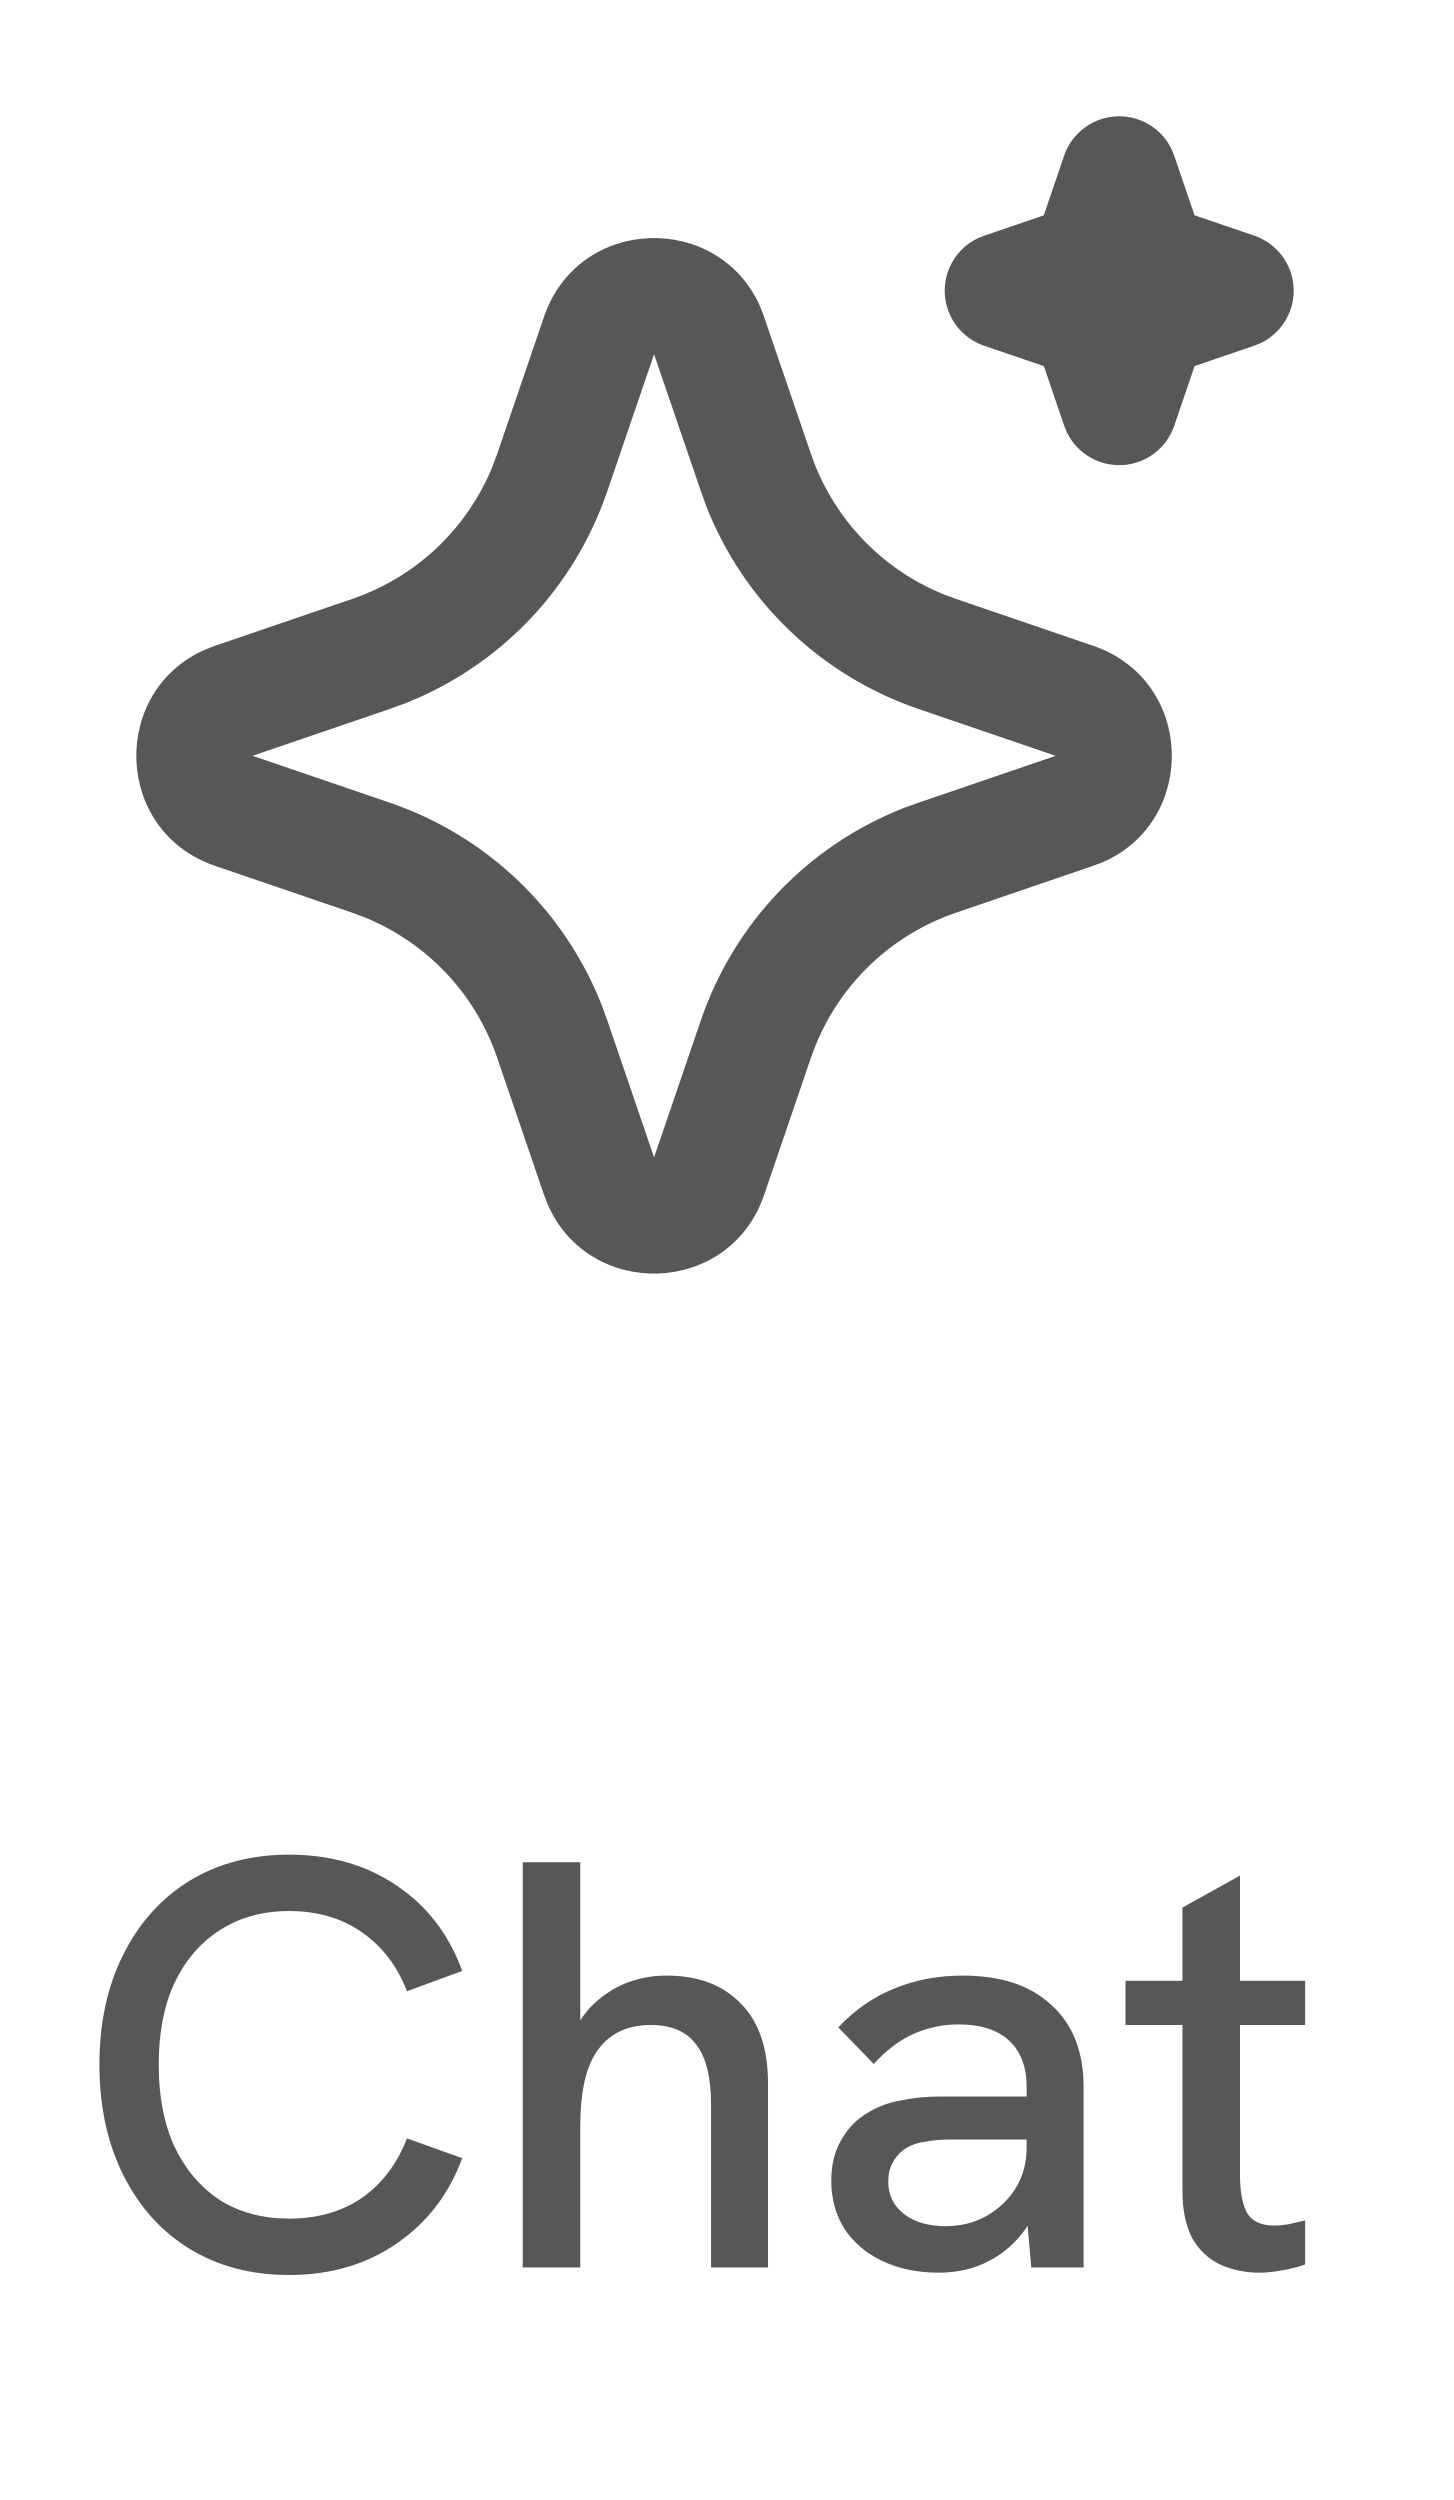
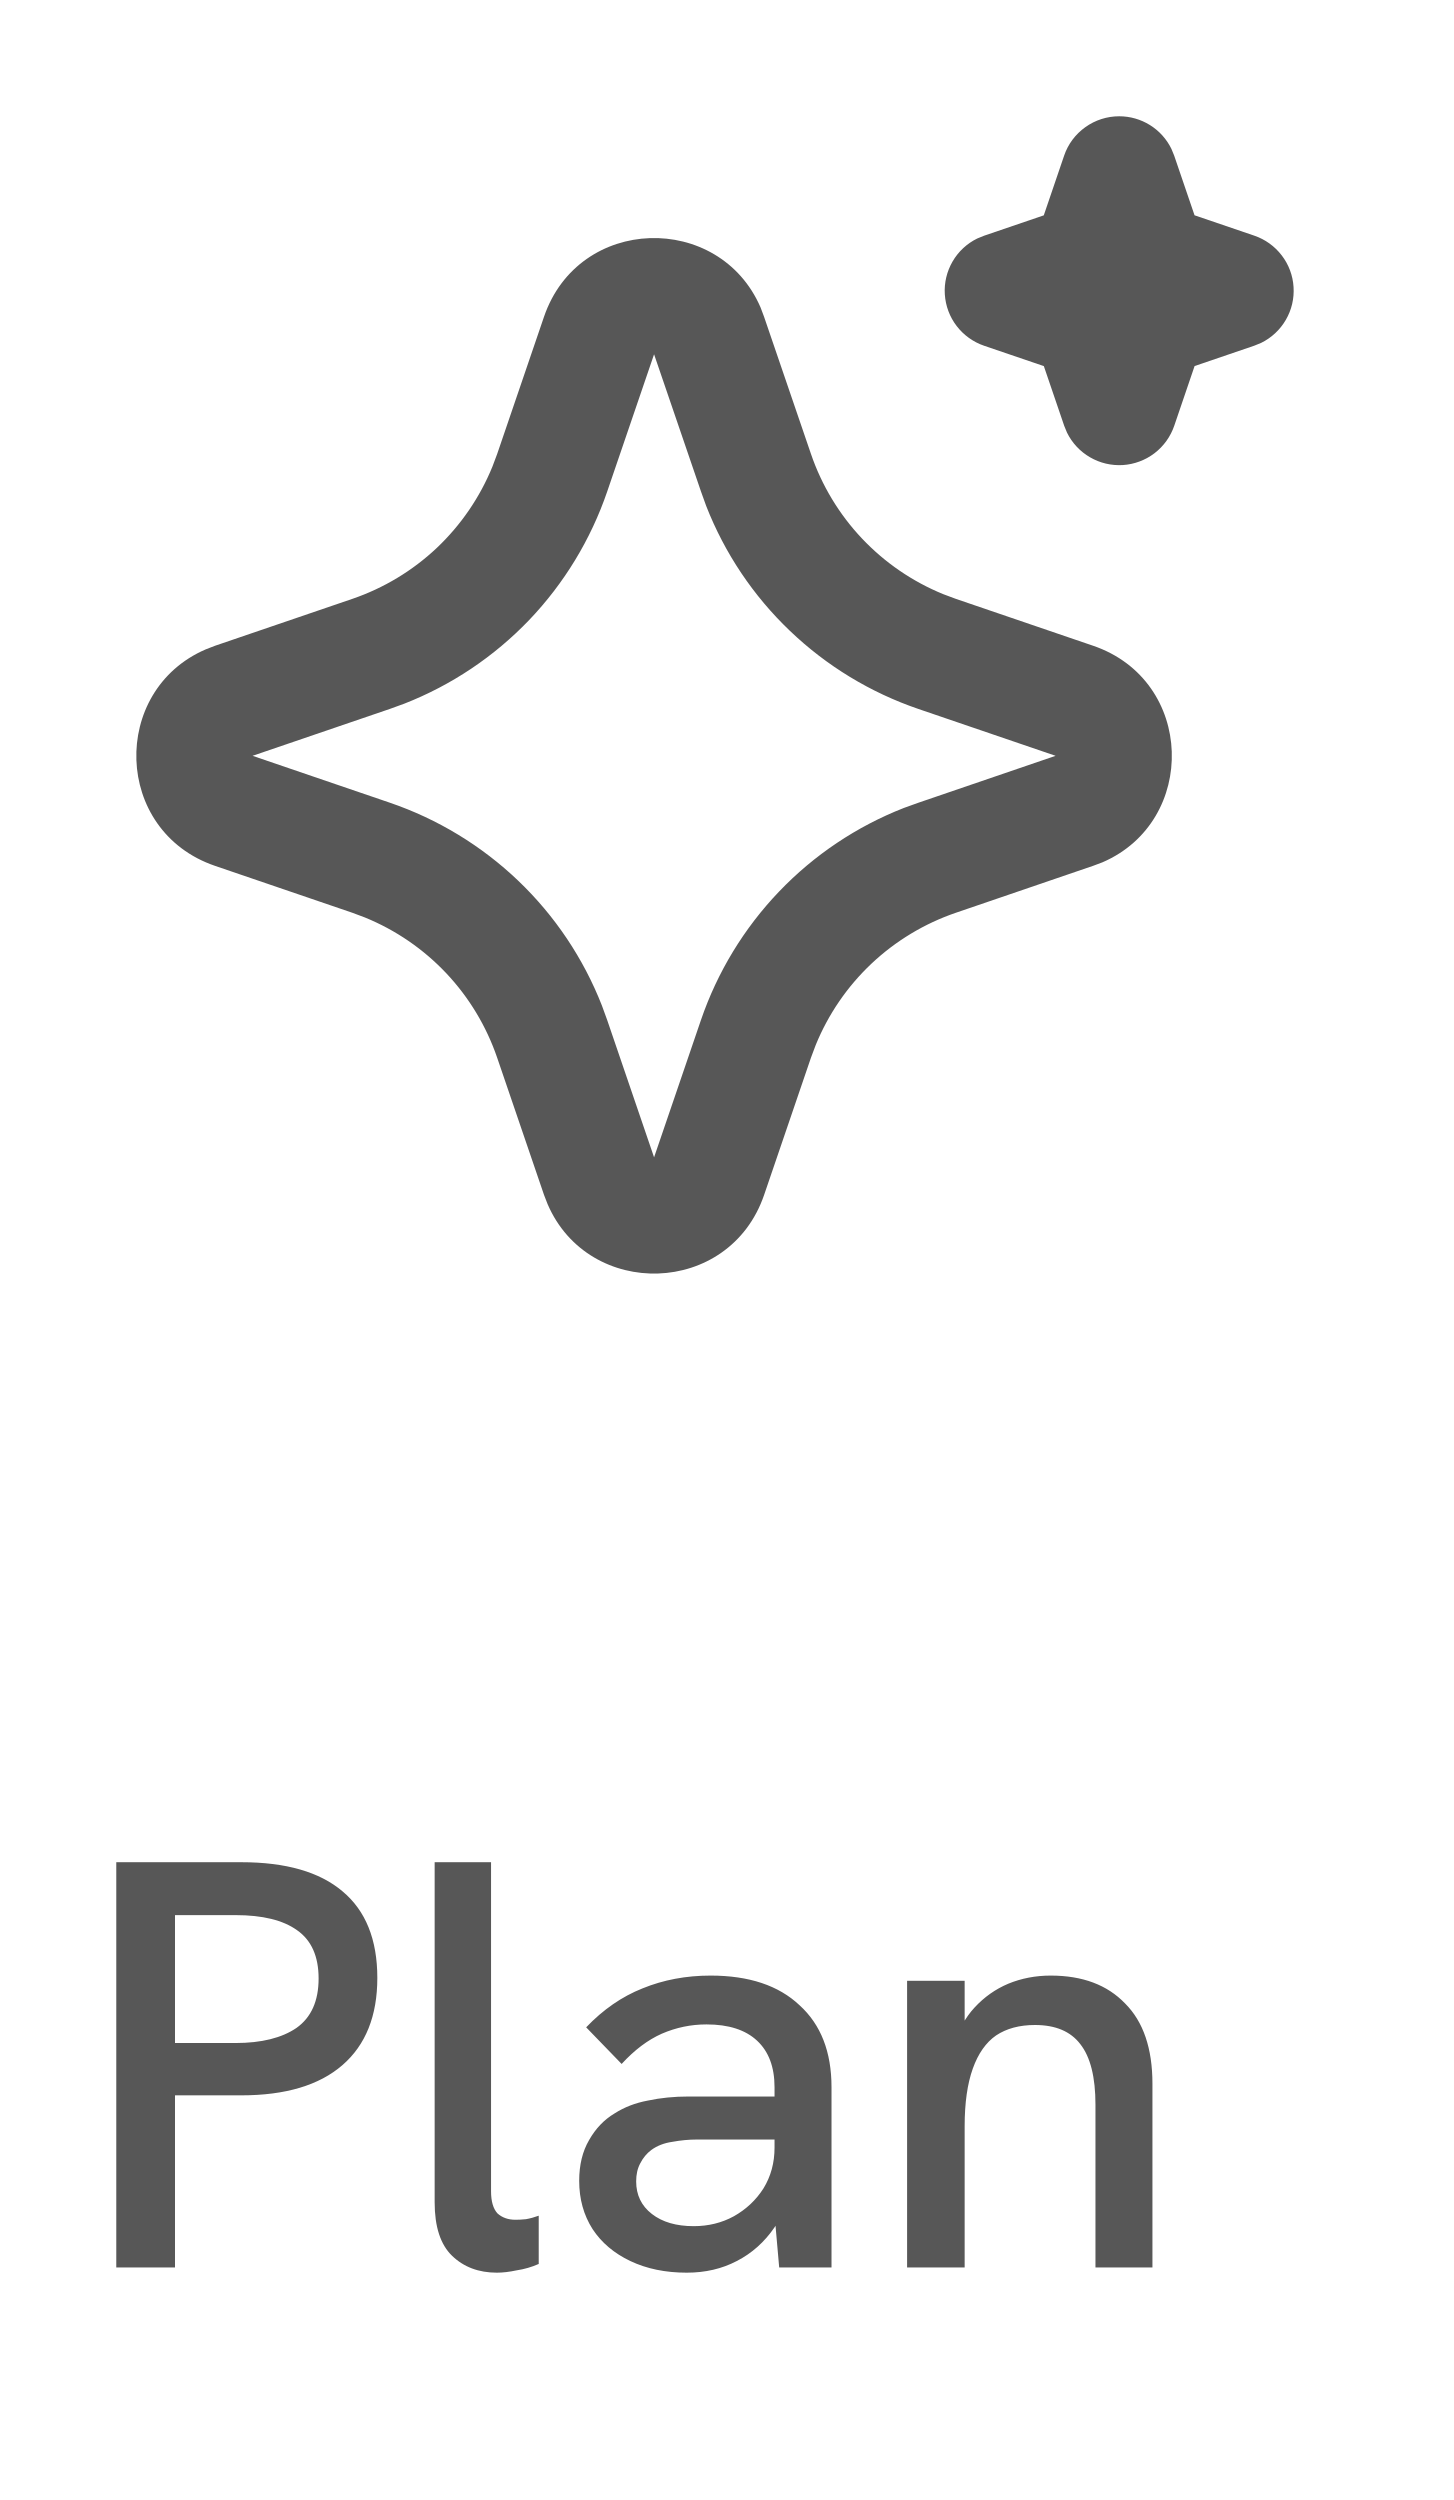
<svg xmlns="http://www.w3.org/2000/svg" width="25" height="43" viewBox="0 0 25 43" fill="none">
-   <path d="M4.97 39.13C4.323 39.13 3.753 38.98 3.26 38.68C2.773 38.38 2.393 37.957 2.12 37.41C1.847 36.863 1.71 36.23 1.71 35.51C1.71 34.79 1.847 34.16 2.12 33.62C2.393 33.073 2.773 32.65 3.26 32.35C3.753 32.05 4.323 31.9 4.97 31.9C5.683 31.9 6.3 32.077 6.82 32.43C7.347 32.783 7.723 33.273 7.95 33.9L7 34.25C6.833 33.817 6.577 33.48 6.23 33.24C5.883 32.993 5.463 32.87 4.97 32.87C4.517 32.87 4.12 32.98 3.78 33.2C3.447 33.413 3.187 33.717 3 34.11C2.82 34.497 2.73 34.963 2.73 35.51C2.73 36.057 2.82 36.527 3 36.92C3.187 37.313 3.447 37.62 3.78 37.84C4.12 38.053 4.517 38.16 4.97 38.16C5.463 38.16 5.883 38.04 6.23 37.8C6.577 37.553 6.833 37.213 7 36.78L7.95 37.12C7.723 37.74 7.347 38.23 6.82 38.59C6.3 38.95 5.683 39.13 4.97 39.13ZM8.991 39V32.03H9.981V35.14L9.771 35.21C9.857 34.937 9.984 34.71 10.15 34.53C10.324 34.35 10.521 34.213 10.741 34.12C10.967 34.027 11.207 33.98 11.46 33.98C12.007 33.98 12.434 34.14 12.741 34.46C13.054 34.773 13.21 35.233 13.21 35.84V39H12.23V36.2C12.23 35.727 12.144 35.38 11.97 35.16C11.804 34.94 11.544 34.83 11.191 34.83C10.797 34.83 10.497 34.97 10.29 35.25C10.084 35.523 9.981 35.963 9.981 36.57V39H8.991ZM17.738 39L17.658 38.09V35.9C17.658 35.553 17.558 35.287 17.358 35.1C17.158 34.913 16.868 34.82 16.488 34.82C16.221 34.82 15.965 34.873 15.718 34.98C15.478 35.087 15.248 35.26 15.028 35.5L14.418 34.87C14.711 34.563 15.035 34.34 15.388 34.2C15.748 34.053 16.138 33.98 16.558 33.98C17.218 33.98 17.728 34.15 18.088 34.49C18.455 34.823 18.638 35.293 18.638 35.9V39H17.738ZM16.148 39.09C15.781 39.09 15.458 39.023 15.178 38.89C14.898 38.757 14.681 38.573 14.528 38.34C14.375 38.1 14.298 37.823 14.298 37.51C14.298 37.237 14.355 37.003 14.468 36.81C14.581 36.61 14.728 36.457 14.908 36.35C15.075 36.243 15.265 36.17 15.478 36.13C15.698 36.083 15.931 36.06 16.178 36.06H17.748V36.8H16.318C16.185 36.8 16.045 36.813 15.898 36.84C15.758 36.86 15.638 36.907 15.538 36.98C15.458 37.04 15.395 37.117 15.348 37.21C15.301 37.297 15.278 37.4 15.278 37.52C15.278 37.753 15.368 37.94 15.548 38.08C15.728 38.22 15.968 38.29 16.268 38.29C16.521 38.29 16.751 38.233 16.958 38.12C17.171 38 17.341 37.84 17.468 37.64C17.595 37.433 17.658 37.2 17.658 36.94L18.008 37.4C17.948 37.747 17.831 38.05 17.658 38.31C17.485 38.563 17.268 38.757 17.008 38.89C16.755 39.023 16.468 39.09 16.148 39.09ZM21.658 39.09C21.418 39.09 21.195 39.043 20.988 38.95C20.788 38.857 20.628 38.707 20.508 38.5C20.395 38.287 20.338 38.013 20.338 37.68V32.81L21.328 32.26V37.42C21.328 37.693 21.368 37.907 21.448 38.06C21.535 38.207 21.691 38.28 21.918 38.28C21.985 38.28 22.061 38.273 22.148 38.26C22.241 38.24 22.341 38.217 22.448 38.19V38.95C22.314 38.997 22.181 39.03 22.048 39.05C21.915 39.077 21.785 39.09 21.658 39.09ZM19.358 34.83V34.07H22.448V34.83H19.358Z" fill="#575757" />
+   <path d="M2 39V32.03H4.15C4.917 32.03 5.497 32.197 5.89 32.53C6.29 32.863 6.49 33.36 6.49 34.02C6.49 34.673 6.29 35.173 5.89 35.52C5.49 35.867 4.91 36.04 4.15 36.04H3.01V39H2ZM3.01 35.14H4.05C4.497 35.14 4.847 35.053 5.1 34.88C5.353 34.7 5.48 34.417 5.48 34.03C5.48 33.65 5.357 33.373 5.11 33.2C4.87 33.027 4.517 32.94 4.05 32.94H3.01V35.14ZM8.546 39.09C8.233 39.09 7.976 38.993 7.776 38.8C7.576 38.607 7.476 38.3 7.476 37.88V32.03H8.446V37.69C8.446 37.863 8.483 37.99 8.556 38.07C8.636 38.143 8.74 38.18 8.866 38.18C8.92 38.18 8.98 38.177 9.046 38.17C9.12 38.157 9.193 38.137 9.266 38.11V38.94C9.146 38.993 9.02 39.03 8.886 39.05C8.76 39.077 8.646 39.09 8.546 39.09ZM13.402 39L13.322 38.09V35.9C13.322 35.553 13.222 35.287 13.022 35.1C12.822 34.913 12.532 34.82 12.152 34.82C11.885 34.82 11.629 34.873 11.382 34.98C11.142 35.087 10.912 35.26 10.692 35.5L10.082 34.87C10.375 34.563 10.699 34.34 11.052 34.2C11.412 34.053 11.802 33.98 12.222 33.98C12.882 33.98 13.392 34.15 13.752 34.49C14.119 34.823 14.302 35.293 14.302 35.9V39H13.402ZM11.812 39.09C11.445 39.09 11.122 39.023 10.842 38.89C10.562 38.757 10.345 38.573 10.192 38.34C10.039 38.1 9.962 37.823 9.962 37.51C9.962 37.237 10.019 37.003 10.132 36.81C10.245 36.61 10.392 36.457 10.572 36.35C10.739 36.243 10.929 36.17 11.142 36.13C11.362 36.083 11.595 36.06 11.842 36.06H13.412V36.8H11.982C11.849 36.8 11.709 36.813 11.562 36.84C11.422 36.86 11.302 36.907 11.202 36.98C11.122 37.04 11.059 37.117 11.012 37.21C10.965 37.297 10.942 37.4 10.942 37.52C10.942 37.753 11.032 37.94 11.212 38.08C11.392 38.22 11.632 38.29 11.932 38.29C12.185 38.29 12.415 38.233 12.622 38.12C12.835 38 13.005 37.84 13.132 37.64C13.259 37.433 13.322 37.2 13.322 36.94L13.672 37.4C13.612 37.747 13.495 38.05 13.322 38.31C13.149 38.563 12.932 38.757 12.672 38.89C12.419 39.023 12.132 39.09 11.812 39.09ZM15.602 39V34.07H16.592V35.14L16.392 35.2C16.479 34.927 16.602 34.703 16.762 34.53C16.928 34.35 17.122 34.213 17.342 34.12C17.569 34.027 17.812 33.98 18.072 33.98C18.619 33.98 19.045 34.14 19.352 34.46C19.665 34.773 19.822 35.233 19.822 35.84V39H18.842V36.2C18.842 35.727 18.755 35.38 18.582 35.16C18.415 34.94 18.155 34.83 17.802 34.83C17.535 34.83 17.312 34.89 17.132 35.01C16.959 35.13 16.825 35.32 16.732 35.58C16.639 35.84 16.592 36.17 16.592 36.57V39H15.602Z" fill="#575757" />
  <path d="M9.357 5.448C9.955 3.698 12.373 3.645 13.082 5.289L13.142 5.449L13.949 7.809C14.134 8.35 14.433 8.846 14.825 9.261C15.218 9.677 15.695 10.004 16.225 10.22L16.442 10.301L18.802 11.107C20.552 11.705 20.605 14.123 18.962 14.832L18.802 14.892L16.442 15.699C15.901 15.884 15.405 16.183 14.989 16.575C14.573 16.968 14.246 17.445 14.03 17.975L13.949 18.191L13.143 20.552C12.545 22.302 10.127 22.355 9.419 20.712L9.357 20.552L8.551 18.192C8.366 17.651 8.067 17.155 7.675 16.739C7.282 16.323 6.805 15.996 6.275 15.78L6.059 15.699L3.699 14.893C1.948 14.295 1.895 11.877 3.539 11.169L3.699 11.107L6.059 10.301C6.6 10.116 7.096 9.817 7.512 9.425C7.927 9.032 8.254 8.555 8.47 8.025L8.551 7.809L9.357 5.448ZM11.25 6.094L10.444 8.454C10.162 9.279 9.704 10.033 9.102 10.664C8.499 11.294 7.766 11.785 6.954 12.103L6.704 12.194L4.344 13L6.704 13.806C7.529 14.088 8.283 14.546 8.914 15.149C9.544 15.751 10.035 16.484 10.353 17.296L10.444 17.546L11.25 19.906L12.056 17.546C12.338 16.721 12.796 15.967 13.399 15.336C14.001 14.706 14.734 14.215 15.546 13.897L15.796 13.807L18.156 13L15.796 12.194C14.971 11.912 14.217 11.454 13.587 10.851C12.956 10.249 12.465 9.516 12.147 8.704L12.057 8.454L11.25 6.094ZM19.25 2C19.437 2 19.62 2.052 19.779 2.151C19.938 2.25 20.066 2.392 20.148 2.56L20.196 2.677L20.546 3.703L21.573 4.053C21.761 4.117 21.925 4.235 22.045 4.392C22.166 4.549 22.237 4.738 22.249 4.936C22.262 5.134 22.216 5.331 22.116 5.502C22.017 5.673 21.869 5.811 21.691 5.898L21.573 5.946L20.547 6.296L20.197 7.323C20.133 7.51 20.015 7.675 19.858 7.795C19.701 7.915 19.511 7.986 19.314 7.999C19.116 8.011 18.919 7.965 18.748 7.865C18.577 7.766 18.439 7.618 18.352 7.44L18.304 7.323L17.954 6.297L16.927 5.947C16.74 5.883 16.575 5.765 16.455 5.608C16.334 5.451 16.264 5.262 16.251 5.064C16.238 4.866 16.285 4.669 16.384 4.498C16.483 4.327 16.631 4.189 16.809 4.102L16.927 4.054L17.953 3.704L18.303 2.677C18.37 2.479 18.498 2.308 18.668 2.187C18.838 2.065 19.041 2 19.25 2Z" fill="#575757" />
</svg>
